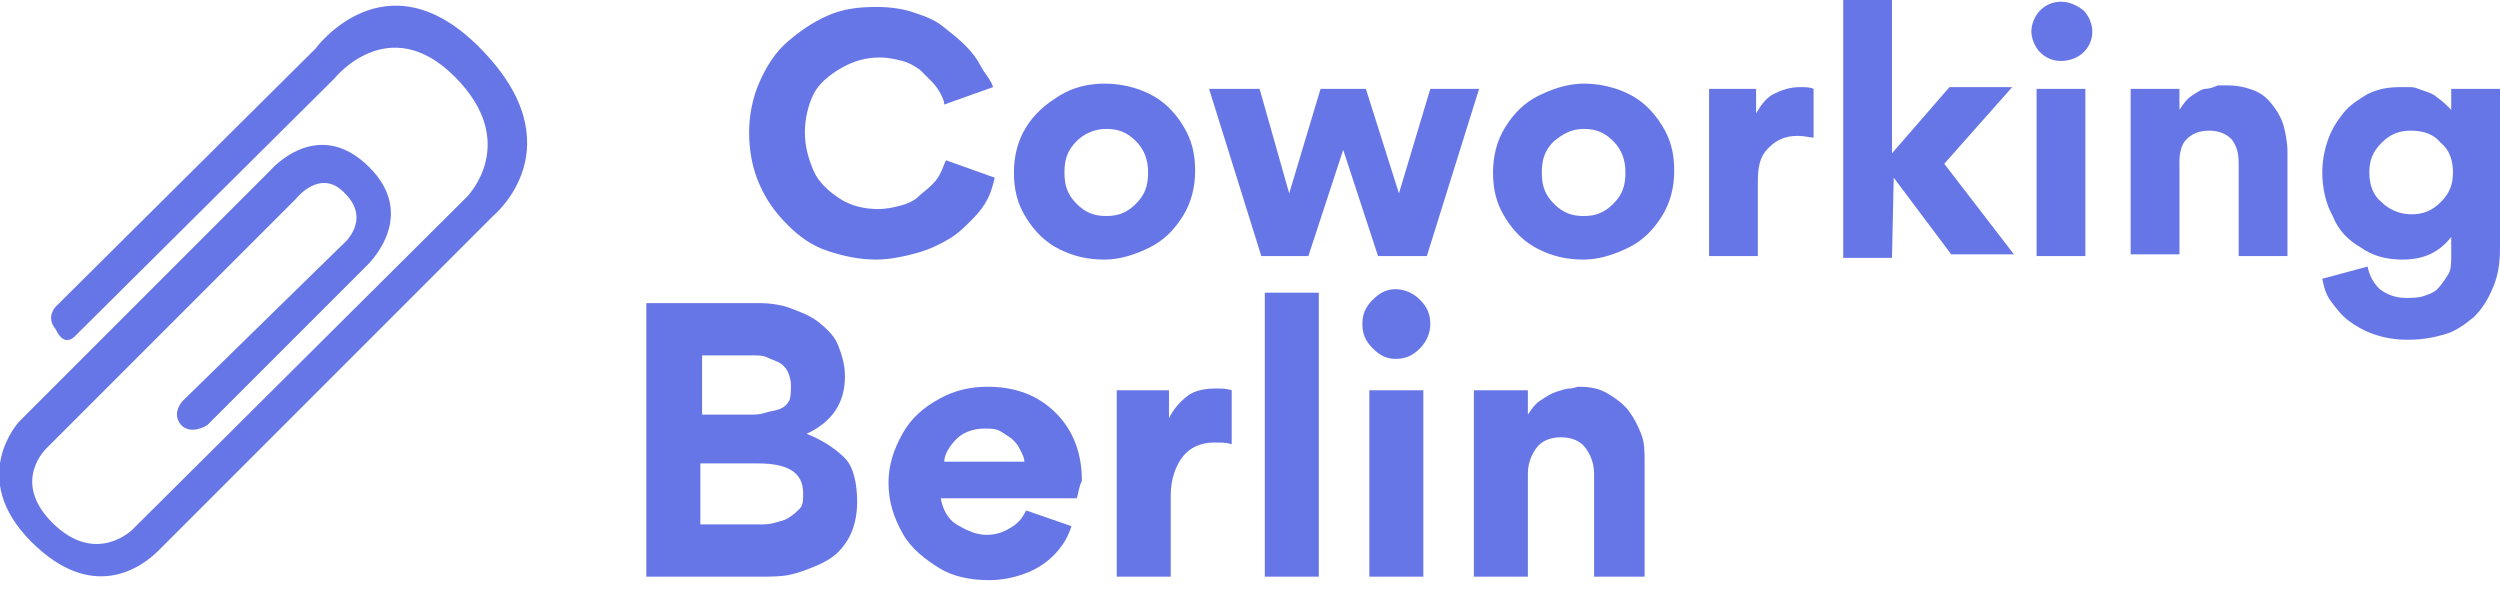
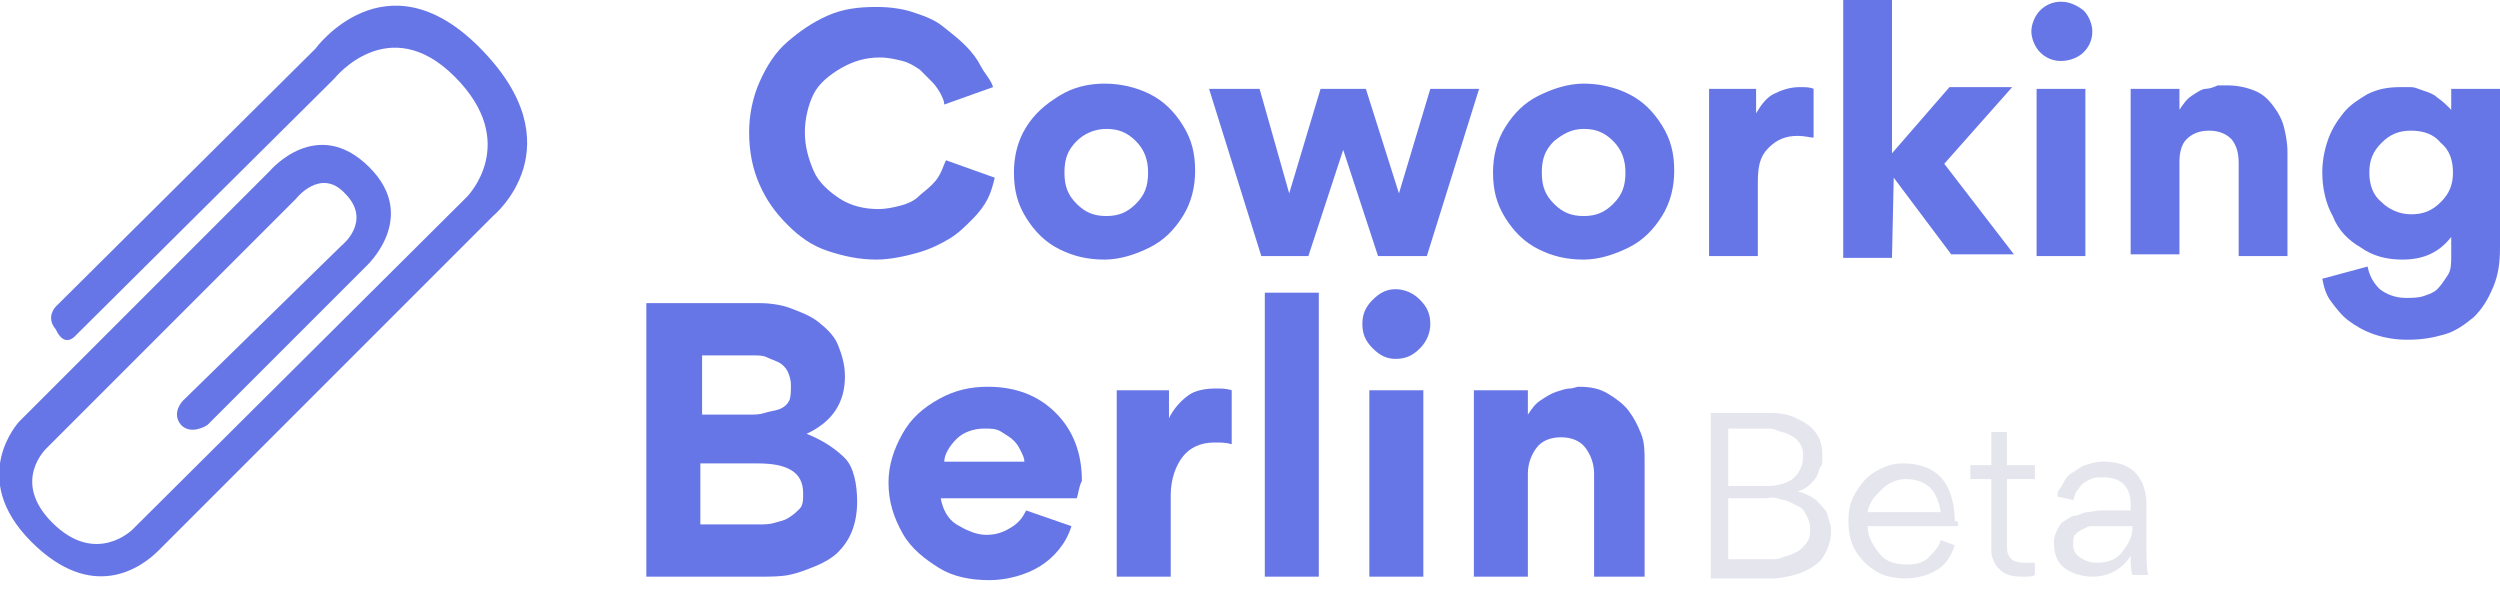
<svg xmlns="http://www.w3.org/2000/svg" version="1.1" id="Layer_1" x="0px" y="0px" viewBox="0 0 143.5 33.9" style="enable-background:new 0 0 143.5 33.9;" xml:space="preserve">
  <style type="text/css">
	.st0{fill:#6776E6;}
	.st1{enable-background:new    ;}
+ 	.st2{fill:#E4E5ED;}
</style>
  <path id="Shape" class="st0" d="M4.3,19.3L19.2,4.5c0,0,3.1-3.9,6.9-0.1s0.7,6.9,0.7,6.9L7.6,30.4c0,0-2.1,2.1-4.6-0.4  c-2.4-2.4-0.3-4.3-0.3-4.3L17,11.4c0,0,1.4-1.8,2.8-0.3c1.6,1.6-0.2,3-0.2,3L10.5,23c0,0-0.7,0.7-0.1,1.4c0.6,0.6,1.5,0,1.5,0  l9.1-9.1c0,0,3.1-2.8,0.2-5.7c-3-3-5.7,0.2-5.7,0.2L1.1,24.2c0,0-3,3.2,0.7,6.9c3.5,3.5,6.3,1.5,7.3,0.5  c0.9-0.9,19.2-19.2,19.2-19.2s4.9-4-0.8-9.7c-5.4-5.4-9.4,0.1-9.4,0.1L3.2,17.6c0,0-0.6,0.6,0,1.3C3.7,20,4.3,19.3,4.3,19.3z" />
  <g class="st1">
    <path class="st0" d="M50.3,14.9c-1,0-1.9-0.2-2.8-0.5s-1.6-0.8-2.3-1.5s-1.2-1.4-1.6-2.3S43,8.7,43,7.6c0-1,0.2-2,0.6-2.9   C44,3.8,44.5,3,45.2,2.4s1.4-1.1,2.3-1.5c0.9-0.4,1.8-0.5,2.8-0.5c0.8,0,1.5,0.1,2.1,0.3s1.2,0.4,1.7,0.8s0.9,0.7,1.3,1.1   c0.4,0.4,0.7,0.8,0.9,1.2S56.9,4.6,57,5l-2.8,1c0-0.2-0.1-0.4-0.2-0.6s-0.3-0.5-0.5-0.7S53,4.2,52.8,4c-0.3-0.2-0.6-0.4-1-0.5   S51,3.3,50.5,3.3c-0.8,0-1.5,0.2-2.2,0.6S47,4.8,46.7,5.4s-0.5,1.4-0.5,2.2s0.2,1.5,0.5,2.2s0.9,1.2,1.5,1.6s1.4,0.6,2.2,0.6   c0.5,0,0.9-0.1,1.3-0.2s0.8-0.3,1-0.5s0.5-0.4,0.8-0.7s0.4-0.5,0.5-0.7s0.2-0.5,0.3-0.7l2.8,1c-0.1,0.4-0.2,0.8-0.4,1.2   s-0.5,0.8-0.9,1.2s-0.8,0.8-1.3,1.1s-1.1,0.6-1.8,0.8S51.1,14.9,50.3,14.9z" />
    <path class="st0" d="M58.2,9.9c0-0.9,0.2-1.8,0.7-2.6S60,6,60.8,5.5s1.7-0.7,2.6-0.7S65.2,5,66,5.4s1.4,1,1.9,1.8s0.7,1.6,0.7,2.6   c0,0.9-0.2,1.8-0.7,2.6s-1.1,1.4-1.9,1.8s-1.7,0.7-2.6,0.7c-1,0-1.8-0.2-2.6-0.6s-1.4-1-1.9-1.8C58.4,11.7,58.2,10.9,58.2,9.9z    M61.8,8.1c-0.5,0.5-0.7,1-0.7,1.8s0.2,1.3,0.7,1.8s1,0.7,1.7,0.7c0.7,0,1.2-0.2,1.7-0.7s0.7-1,0.7-1.8c0-0.7-0.2-1.3-0.7-1.8   s-1-0.7-1.7-0.7S62.2,7.7,61.8,8.1z" />
    <path class="st0" d="M80.3,11.1L80.3,11.1l1.8-6h2.8l-3,9.6h-2.8l-2-6.1l0,0l-2,6.1h-2.7l-3-9.6h2.9l1.7,6l0,0l1.8-6h2.6L80.3,11.1   z" />
    <path class="st0" d="M85.7,9.9c0-0.9,0.2-1.8,0.7-2.6s1.1-1.4,1.9-1.8c0.8-0.4,1.7-0.7,2.6-0.7s1.8,0.2,2.6,0.6   c0.8,0.4,1.4,1,1.9,1.8s0.7,1.6,0.7,2.6c0,0.9-0.2,1.8-0.7,2.6s-1.1,1.4-1.9,1.8c-0.8,0.4-1.7,0.7-2.6,0.7c-1,0-1.8-0.2-2.6-0.6   s-1.4-1-1.9-1.8C85.9,11.7,85.7,10.9,85.7,9.9z M89.2,8.1c-0.5,0.5-0.7,1-0.7,1.8s0.2,1.3,0.7,1.8s1,0.7,1.7,0.7s1.2-0.2,1.7-0.7   s0.7-1,0.7-1.8c0-0.7-0.2-1.3-0.7-1.8s-1-0.7-1.7-0.7S89.7,7.7,89.2,8.1z" />
    <path class="st0" d="M104.1,5.1v2.8c-0.2,0-0.5-0.1-0.9-0.1c-0.7,0-1.2,0.2-1.7,0.7s-0.6,1.1-0.6,2v4.2h-2.8V5.1h2.7v1.4l0,0   c0.3-0.5,0.6-0.9,1-1.1s0.9-0.4,1.5-0.4C103.6,5,103.9,5,104.1,5.1z" />
    <path class="st0" d="M108.7,10.2L108.7,10.2l-0.1,4.6h-2.8V0h2.8v8.8l3.3-3.8h3.6l-3.9,4.4l4,5.2H112L108.7,10.2z" />
    <path class="st0" d="M117.1,3c-0.3-0.3-0.5-0.8-0.5-1.2s0.2-0.9,0.5-1.2s0.7-0.5,1.2-0.5s0.9,0.2,1.3,0.5c0.3,0.3,0.5,0.8,0.5,1.2   c0,0.5-0.2,0.9-0.5,1.2s-0.8,0.5-1.3,0.5C117.8,3.5,117.4,3.3,117.1,3z M116.9,5.1v9.6h2.8V5.1H116.9z" />
    <path class="st0" d="M128.5,14.7V9.4c0-0.6-0.1-1-0.4-1.4c-0.3-0.3-0.7-0.5-1.3-0.5c-0.6,0-1,0.2-1.3,0.5c-0.3,0.3-0.4,0.8-0.4,1.3   v5.3h-2.8V5.1h2.8v1.2l0,0c0.2-0.3,0.4-0.6,0.7-0.8s0.6-0.4,0.8-0.4s0.5-0.1,0.7-0.2c0.2,0,0.4,0,0.5,0c0.6,0,1.1,0.1,1.6,0.3   s0.8,0.5,1.1,0.9s0.5,0.8,0.6,1.2c0.1,0.4,0.2,0.9,0.2,1.4v6H128.5z" />
    <path class="st0" d="M143.5,5.1v9.1c0,0.9-0.1,1.6-0.4,2.3s-0.6,1.2-1.1,1.7c-0.5,0.4-1,0.8-1.7,1s-1.3,0.3-2.1,0.3   c-0.7,0-1.3-0.1-1.9-0.3c-0.6-0.2-1.1-0.5-1.5-0.8s-0.7-0.7-1-1.1s-0.4-0.8-0.5-1.3l2.6-0.7c0.1,0.5,0.3,0.9,0.7,1.3   c0.4,0.3,0.9,0.5,1.5,0.5c0.3,0,0.7,0,1-0.1s0.6-0.2,0.8-0.4c0.2-0.2,0.4-0.5,0.6-0.8s0.2-0.7,0.2-1.1v-1.1l0,0   c-0.7,0.9-1.6,1.3-2.8,1.3c-0.9,0-1.7-0.2-2.4-0.7c-0.7-0.4-1.3-1-1.6-1.8c-0.4-0.7-0.6-1.6-0.6-2.5c0-0.6,0.1-1.2,0.3-1.8   s0.5-1.1,0.9-1.6s0.9-0.8,1.4-1.1c0.6-0.3,1.2-0.4,1.9-0.4c0.2,0,0.4,0,0.6,0s0.4,0.1,0.7,0.2s0.6,0.2,0.8,0.4   c0.3,0.2,0.5,0.4,0.8,0.7l0,0V5.1H143.5z M140.8,9.9c0-0.7-0.2-1.3-0.7-1.7c-0.4-0.5-1-0.7-1.7-0.7s-1.2,0.2-1.7,0.7   s-0.7,1-0.7,1.7s0.2,1.3,0.7,1.7c0.4,0.4,1,0.7,1.7,0.7s1.2-0.2,1.7-0.7S140.8,10.6,140.8,9.9z" />
  </g>
  <text transform="matrix(1 0 0 1 145.1823 20)" class="st0" style="font-family:'GorditaBold'; font-size:18px;"> </text>
  <g>
-     <path class="st0" d="M49.2,28.8c0,0.6-0.1,1.2-0.3,1.7s-0.5,0.9-0.8,1.2s-0.8,0.6-1.3,0.8s-1,0.4-1.5,0.5s-1.1,0.1-1.6,0.1h-6.6   V17.4h6.5c0.6,0,1.3,0.1,1.8,0.3s1.1,0.4,1.6,0.8s0.9,0.8,1.1,1.3s0.4,1.1,0.4,1.8c0,1.5-0.7,2.6-2.2,3.3v0c1,0.4,1.7,0.9,2.2,1.4   S49.2,27.8,49.2,28.8z M45.4,22.1c0-0.3-0.1-0.6-0.2-0.8s-0.3-0.4-0.5-0.5s-0.5-0.2-0.7-0.3s-0.5-0.1-0.8-0.1h-2.9v3.4h2.7   c0.3,0,0.6,0,0.9-0.1s0.5-0.1,0.8-0.2s0.5-0.3,0.6-0.5S45.4,22.4,45.4,22.1z M46.1,28.3c0-1.2-0.9-1.7-2.6-1.7h-3.3v3.5h3.4   c0.3,0,0.6,0,0.9-0.1s0.5-0.1,0.8-0.3s0.4-0.3,0.6-0.5S46.1,28.7,46.1,28.3z" />
-     <path class="st0" d="M61.8,28.6h-7.8c0.1,0.6,0.4,1.2,0.9,1.5s1.1,0.6,1.7,0.6c0.5,0,0.9-0.1,1.4-0.4s0.7-0.6,0.9-1l2.6,0.9   c-0.3,1-1,1.8-1.8,2.3s-1.9,0.8-2.9,0.8c-1.1,0-2.1-0.2-2.9-0.7s-1.6-1.1-2.1-2s-0.8-1.8-0.8-2.9c0-1,0.3-1.9,0.8-2.8   s1.2-1.5,2.1-2s1.8-0.7,2.8-0.7c1.6,0,2.9,0.5,3.9,1.5s1.5,2.3,1.5,3.9C61.9,28,61.9,28.4,61.8,28.6z M54.2,26.5h4.6   c0-0.2-0.1-0.4-0.2-0.6s-0.2-0.4-0.4-0.6s-0.4-0.3-0.7-0.5s-0.6-0.2-1-0.2c-0.6,0-1.2,0.2-1.6,0.6S54.2,26.1,54.2,26.5z" />
-     <path class="st0" d="M70.7,22.4v3.1c-0.3-0.1-0.6-0.1-1-0.1c-0.8,0-1.4,0.3-1.8,0.8s-0.7,1.3-0.7,2.2v4.7h-3.1V22.4h3V24h0   c0.3-0.6,0.7-1,1.1-1.3s1-0.4,1.6-0.4C70.1,22.3,70.4,22.3,70.7,22.4z" />
+     <path class="st0" d="M49.2,28.8c0,0.6-0.1,1.2-0.3,1.7s-0.5,0.9-0.8,1.2c-0.3,0.3-0.8,0.6-1.3,0.8s-1,0.4-1.5,0.5s-1.1,0.1-1.6,0.1   h-6.6V17.4h6.5c0.6,0,1.3,0.1,1.8,0.3s1.1,0.4,1.6,0.8s0.9,0.8,1.1,1.3s0.4,1.1,0.4,1.8c0,1.5-0.7,2.6-2.2,3.3l0,0   c1,0.4,1.7,0.9,2.2,1.4S49.2,27.8,49.2,28.8z M45.4,22.1c0-0.3-0.1-0.6-0.2-0.8s-0.3-0.4-0.5-0.5s-0.5-0.2-0.7-0.3   s-0.5-0.1-0.8-0.1h-2.9v3.4H43c0.3,0,0.6,0,0.9-0.1s0.5-0.1,0.8-0.2s0.5-0.3,0.6-0.5S45.4,22.4,45.4,22.1z M46.1,28.3   c0-1.2-0.9-1.7-2.6-1.7h-3.3v3.5h3.4c0.3,0,0.6,0,0.9-0.1s0.5-0.1,0.8-0.3s0.4-0.3,0.6-0.5S46.1,28.7,46.1,28.3z" />
+     <path class="st0" d="M61.8,28.6H54c0.1,0.6,0.4,1.2,0.9,1.5s1.1,0.6,1.7,0.6c0.5,0,0.9-0.1,1.4-0.4s0.7-0.6,0.9-1l2.6,0.9   c-0.3,1-1,1.8-1.8,2.3s-1.9,0.8-2.9,0.8c-1.1,0-2.1-0.2-2.9-0.7s-1.6-1.1-2.1-2S51,28.8,51,27.7c0-1,0.3-1.9,0.8-2.8s1.2-1.5,2.1-2   s1.8-0.7,2.8-0.7c1.6,0,2.9,0.5,3.9,1.5s1.5,2.3,1.5,3.9C61.9,28,61.9,28.4,61.8,28.6z M54.2,26.5h4.6c0-0.2-0.1-0.4-0.2-0.6   s-0.2-0.4-0.4-0.6s-0.4-0.3-0.7-0.5s-0.6-0.2-1-0.2c-0.6,0-1.2,0.2-1.6,0.6S54.2,26.1,54.2,26.5z" />
+     <path class="st0" d="M70.7,22.4v3.1c-0.3-0.1-0.6-0.1-1-0.1c-0.8,0-1.4,0.3-1.8,0.8s-0.7,1.3-0.7,2.2v4.7h-3.1V22.4h3V24l0,0   c0.3-0.6,0.7-1,1.1-1.3s1-0.4,1.6-0.4C70.1,22.3,70.4,22.3,70.7,22.4z" />
    <path class="st0" d="M72.6,16.8h3.1v16.3h-3.1V16.8z" />
-     <path class="st0" d="M78.8,20c-0.4-0.4-0.6-0.8-0.6-1.4s0.2-1,0.6-1.4s0.8-0.6,1.3-0.6c0.5,0,1,0.2,1.4,0.6s0.6,0.8,0.6,1.4   c0,0.5-0.2,1-0.6,1.4s-0.8,0.6-1.4,0.6C79.6,20.6,79.2,20.4,78.8,20z M78.6,22.4v10.7h3.1V22.4H78.6z" />
-     <path class="st0" d="M91.5,33.1v-5.9c0-0.6-0.2-1.1-0.5-1.5s-0.8-0.6-1.4-0.6c-0.6,0-1.1,0.2-1.4,0.6s-0.5,0.9-0.5,1.5v5.9h-3.1   V22.4h3.1v1.4h0c0.2-0.3,0.4-0.6,0.7-0.8s0.6-0.4,0.9-0.5s0.6-0.2,0.8-0.2s0.4-0.1,0.5-0.1c0.7,0,1.2,0.1,1.7,0.4s0.9,0.6,1.2,1   s0.5,0.8,0.7,1.3s0.2,1,0.2,1.6v6.6H91.5z" />
+     <path class="st0" d="M78.8,20c-0.4-0.4-0.6-0.8-0.6-1.4s0.2-1,0.6-1.4s0.8-0.6,1.3-0.6s1,0.2,1.4,0.6s0.6,0.8,0.6,1.4   c0,0.5-0.2,1-0.6,1.4s-0.8,0.6-1.4,0.6C79.6,20.6,79.2,20.4,78.8,20z M78.6,22.4v10.7h3.1V22.4H78.6z" />
+     <path class="st0" d="M91.5,33.1v-5.9c0-0.6-0.2-1.1-0.5-1.5s-0.8-0.6-1.4-0.6s-1.1,0.2-1.4,0.6s-0.5,0.9-0.5,1.5v5.9h-3.1V22.4h3.1   v1.4l0,0c0.2-0.3,0.4-0.6,0.7-0.8s0.6-0.4,0.9-0.5s0.6-0.2,0.8-0.2s0.4-0.1,0.5-0.1c0.7,0,1.2,0.1,1.7,0.4s0.9,0.6,1.2,1   s0.5,0.8,0.7,1.3s0.2,1,0.2,1.6v6.6H91.5z" />
+   </g>
+   <g>
+     <path class="st2" d="M98.2,33.1v-9.4h3.4c0.6,0,1.1,0.1,1.5,0.3s0.8,0.4,1.1,0.8s0.4,0.8,0.4,1.3c0,0.1,0,0.2,0,0.3s0,0.3-0.1,0.4   s-0.1,0.3-0.2,0.5s-0.2,0.3-0.4,0.5s-0.4,0.3-0.7,0.4c0.3,0.1,0.6,0.2,0.9,0.4s0.4,0.4,0.6,0.6s0.2,0.4,0.3,0.7s0.1,0.4,0.1,0.6   c0,0.4-0.1,0.8-0.3,1.2s-0.4,0.6-0.7,0.8s-0.7,0.4-1.1,0.5s-0.8,0.2-1.3,0.2H98.2z M99.2,24.6v3.3h2.2c0.7,0,1.3-0.2,1.6-0.5   s0.5-0.7,0.5-1.2c0-0.2,0-0.4-0.1-0.6s-0.2-0.3-0.3-0.4s-0.3-0.2-0.5-0.3s-0.4-0.1-0.6-0.2s-0.4-0.1-0.6-0.1H99.2z M99.2,28.7v3.4   h2.5c0.2,0,0.4,0,0.6-0.1s0.4-0.1,0.6-0.2s0.4-0.2,0.5-0.3s0.3-0.3,0.4-0.5s0.1-0.4,0.1-0.7s-0.1-0.5-0.2-0.7s-0.2-0.4-0.4-0.5   s-0.4-0.2-0.6-0.3s-0.4-0.1-0.7-0.2s-0.4,0-0.7,0H99.2z" />
+     <path class="st2" d="M112.4,30.2h-5.2c0,0.6,0.3,1.1,0.7,1.6s1,0.6,1.6,0.6c0.5,0,0.9-0.1,1.2-0.4s0.6-0.6,0.7-1l0.8,0.3   c-0.2,0.6-0.5,1.1-1,1.4s-1.1,0.5-1.8,0.5c-0.6,0-1.2-0.1-1.7-0.4s-0.9-0.7-1.2-1.2s-0.4-1.1-0.4-1.7c0-0.6,0.1-1.1,0.4-1.6   s0.6-0.9,1.1-1.2s1-0.5,1.6-0.5c0.6,0,1.2,0.1,1.7,0.4s0.8,0.7,1,1.2s0.3,1.1,0.3,1.7C112.4,29.9,112.4,30,112.4,30.2z M107.2,29.4   h4.2c-0.1-0.6-0.3-1.1-0.6-1.4s-0.8-0.5-1.4-0.5c-0.5,0-1,0.2-1.4,0.6S107.3,28.8,107.2,29.4z" />
+     <path class="st2" d="M116.2,33.1c-0.3,0-0.6,0-0.9-0.1s-0.4-0.2-0.6-0.4s-0.2-0.3-0.3-0.5s-0.1-0.4-0.1-0.7v-3.9h-1.2v-0.8h1.2   v-1.9h0.9v1.9h1.6v0.8h-1.6v3.9c0,0.6,0.3,0.9,1,0.9c0.2,0,0.4,0,0.6,0V33C116.7,33.1,116.4,33.1,116.2,33.1z" />
+     <path class="st2" d="M122.3,29.4V29c0-0.5-0.1-0.9-0.4-1.2s-0.7-0.4-1.2-0.4c-0.3,0-0.5,0-0.7,0.1s-0.4,0.2-0.5,0.3   s-0.2,0.3-0.3,0.4s-0.1,0.3-0.2,0.5l-0.9-0.2c0-0.1,0-0.3,0.1-0.4s0.2-0.3,0.3-0.5s0.3-0.4,0.5-0.5s0.4-0.3,0.7-0.4s0.6-0.2,1-0.2   c1.2,0,1.9,0.4,2.3,1.3c0.1,0.3,0.2,0.6,0.2,1.1v1.8c0,1.1,0,1.9,0.1,2.3h-0.9c-0.1-0.3-0.1-0.7-0.1-1.1h0   c-0.5,0.8-1.3,1.2-2.2,1.2c-0.6,0-1.2-0.2-1.6-0.5s-0.6-0.8-0.6-1.4v-0.1c0-0.3,0.1-0.5,0.2-0.7s0.2-0.4,0.4-0.5s0.4-0.3,0.6-0.3   s0.5-0.2,0.7-0.2s0.5-0.1,0.7-0.1H122.3z M122.3,30.2h-1.8c-0.2,0-0.4,0-0.5,0s-0.3,0.1-0.5,0.2s-0.3,0.2-0.4,0.3S119,31,119,31.2   c0,0.4,0.1,0.6,0.4,0.8s0.6,0.3,1,0.3c0.6,0,1.1-0.2,1.4-0.6s0.6-0.8,0.6-1.4V30.2z" />
  </g>
</svg>
